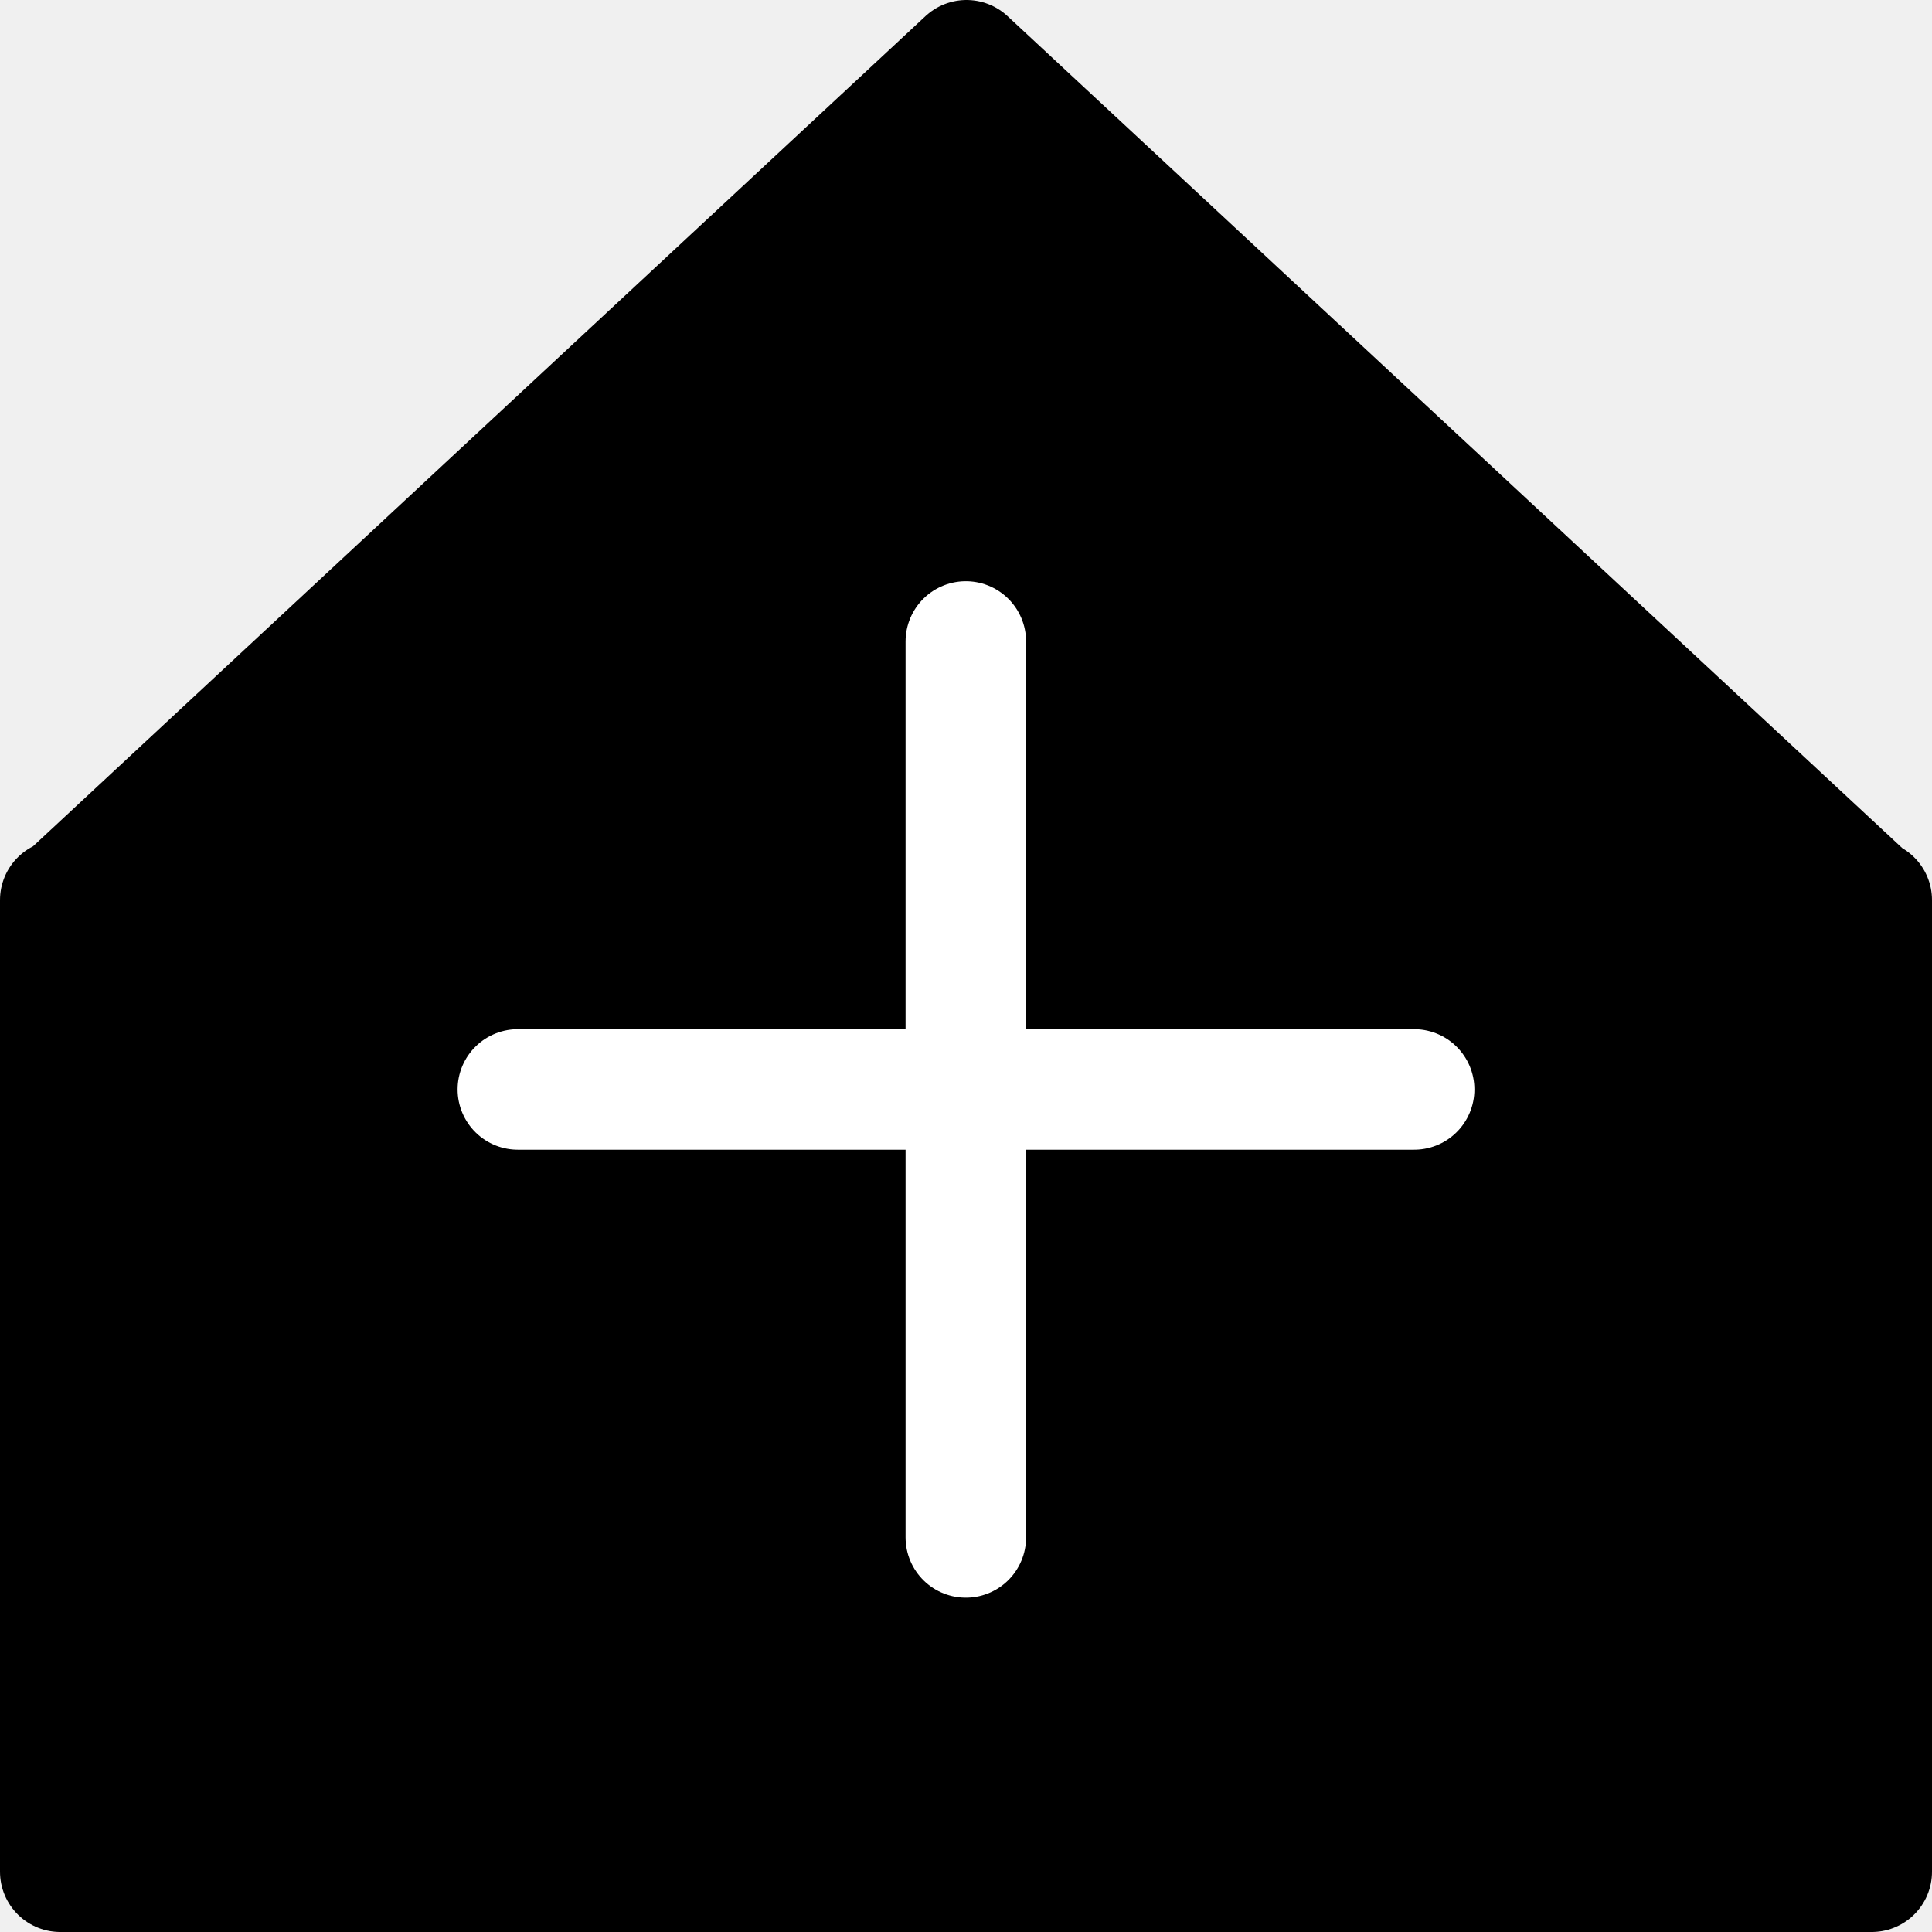
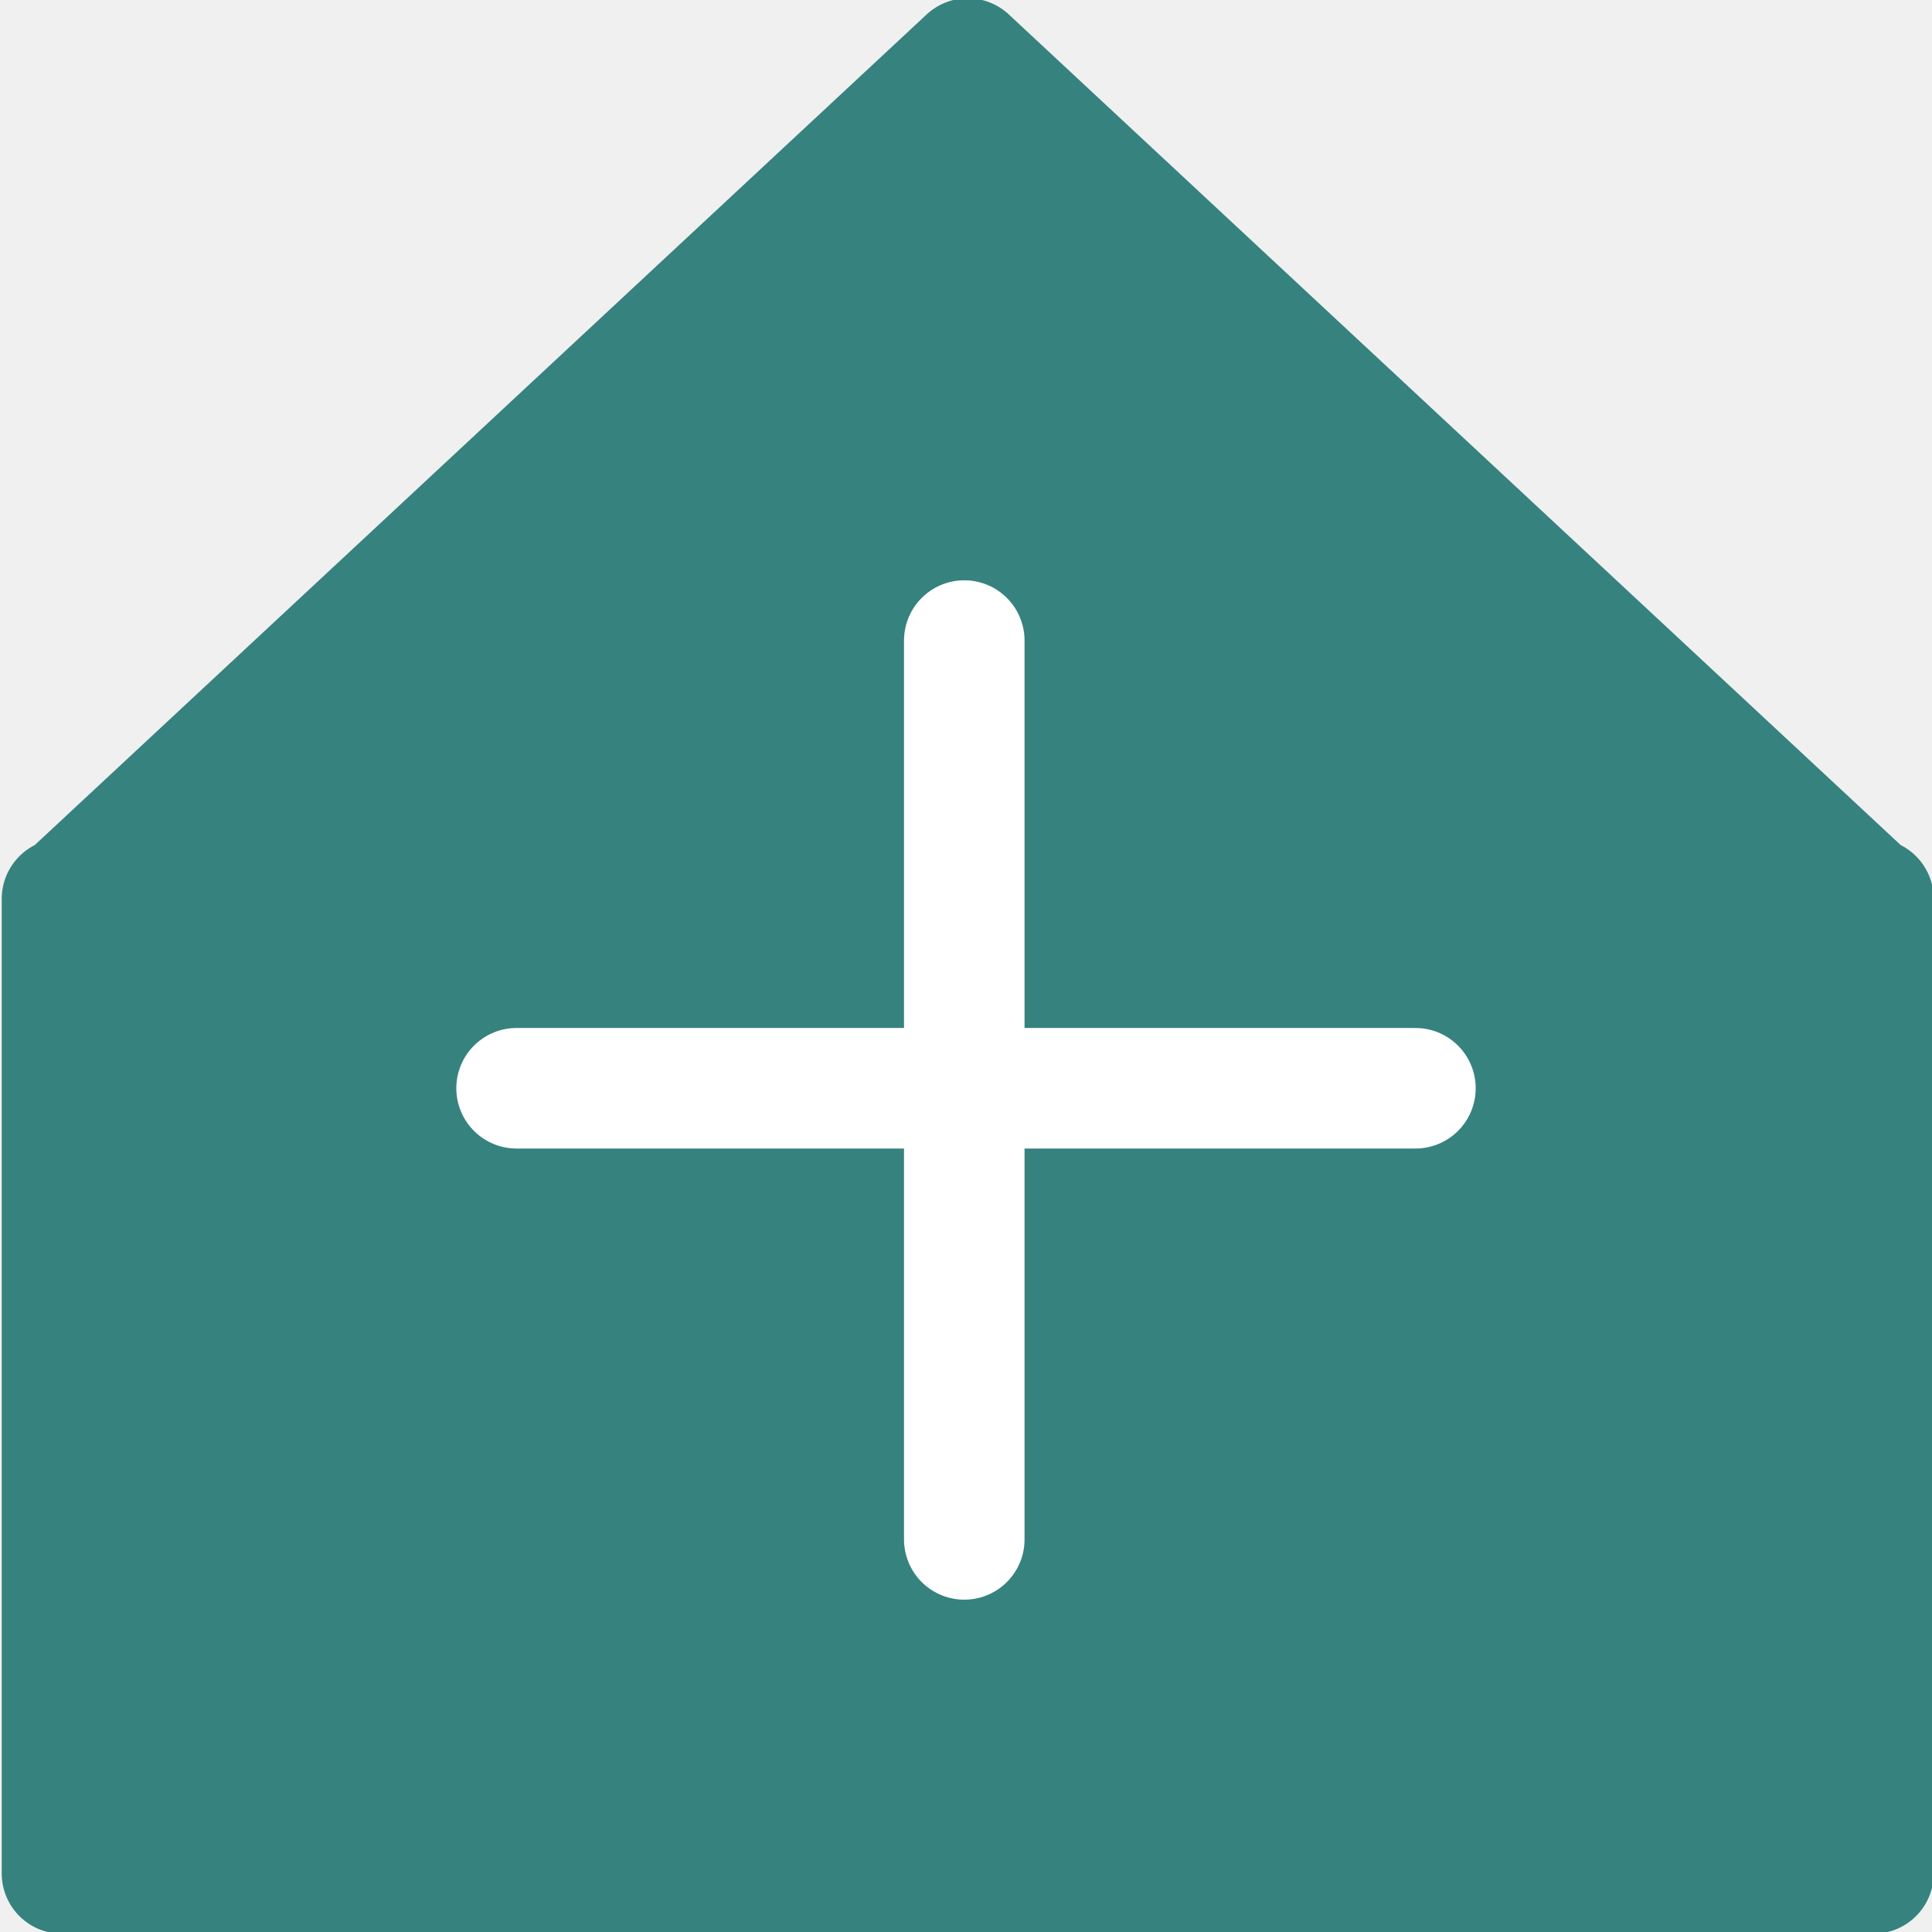
- <svg xmlns="http://www.w3.org/2000/svg" id="Layer_2" data-name="Layer 2" viewBox="0 0 56.11 56.11">
-   <defs>
-     <style>
-       .cls-1 {
-         fill: none;
-         stroke: #fff;
-       }
- 
-       .cls-1, .cls-2 {
-         stroke-linecap: round;
-         stroke-linejoin: round;
-         stroke-width: 3.5px;
-       }
- 
-       .cls-2 {
-         stroke: #000;
-       }
-     </style>
-   </defs>
+ <svg xmlns="http://www.w3.org/2000/svg" version="1.1" id="Layer_2" x="0px" y="0px" viewBox="0 0 56.1 56.1" style="enable-background:new 0 0 56.1 56.1;" xml:space="preserve">
+   <style type="text/css">
+ 	.st0{fill:#36827F;stroke:#36827F;stroke-width:3.5;stroke-linecap:round;stroke-linejoin:round;}
+ 	.st1{fill:#36827F;stroke:#FFFFFF;stroke-width:3.5;stroke-linecap:round;stroke-linejoin:round;}
+ </style>
  <g id="filled-new-listing">
    <g>
-       <polygon class="cls-2" points="54.36 26.14 54.36 54.36 1.75 54.36 1.75 26.14 1.85 26.14 28.07 1.75 54.3 26.14 54.36 26.14" />
-       <line class="cls-1" x1="28.05" y1="18.63" x2="28.05" y2="44.65" />
-       <line class="cls-1" x1="41.07" y1="31.64" x2="15.04" y2="31.64" />
+       <polygon class="st0" points="54.4,26.1 54.4,54.4 1.8,54.4 1.8,26.1 1.9,26.1 28.1,1.7 54.3,26.1   " />
+       <line class="st1" x1="28" y1="18.6" x2="28" y2="44.7" />
+       <line class="st1" x1="41.1" y1="31.6" x2="15" y2="31.6" />
    </g>
  </g>
</svg>
